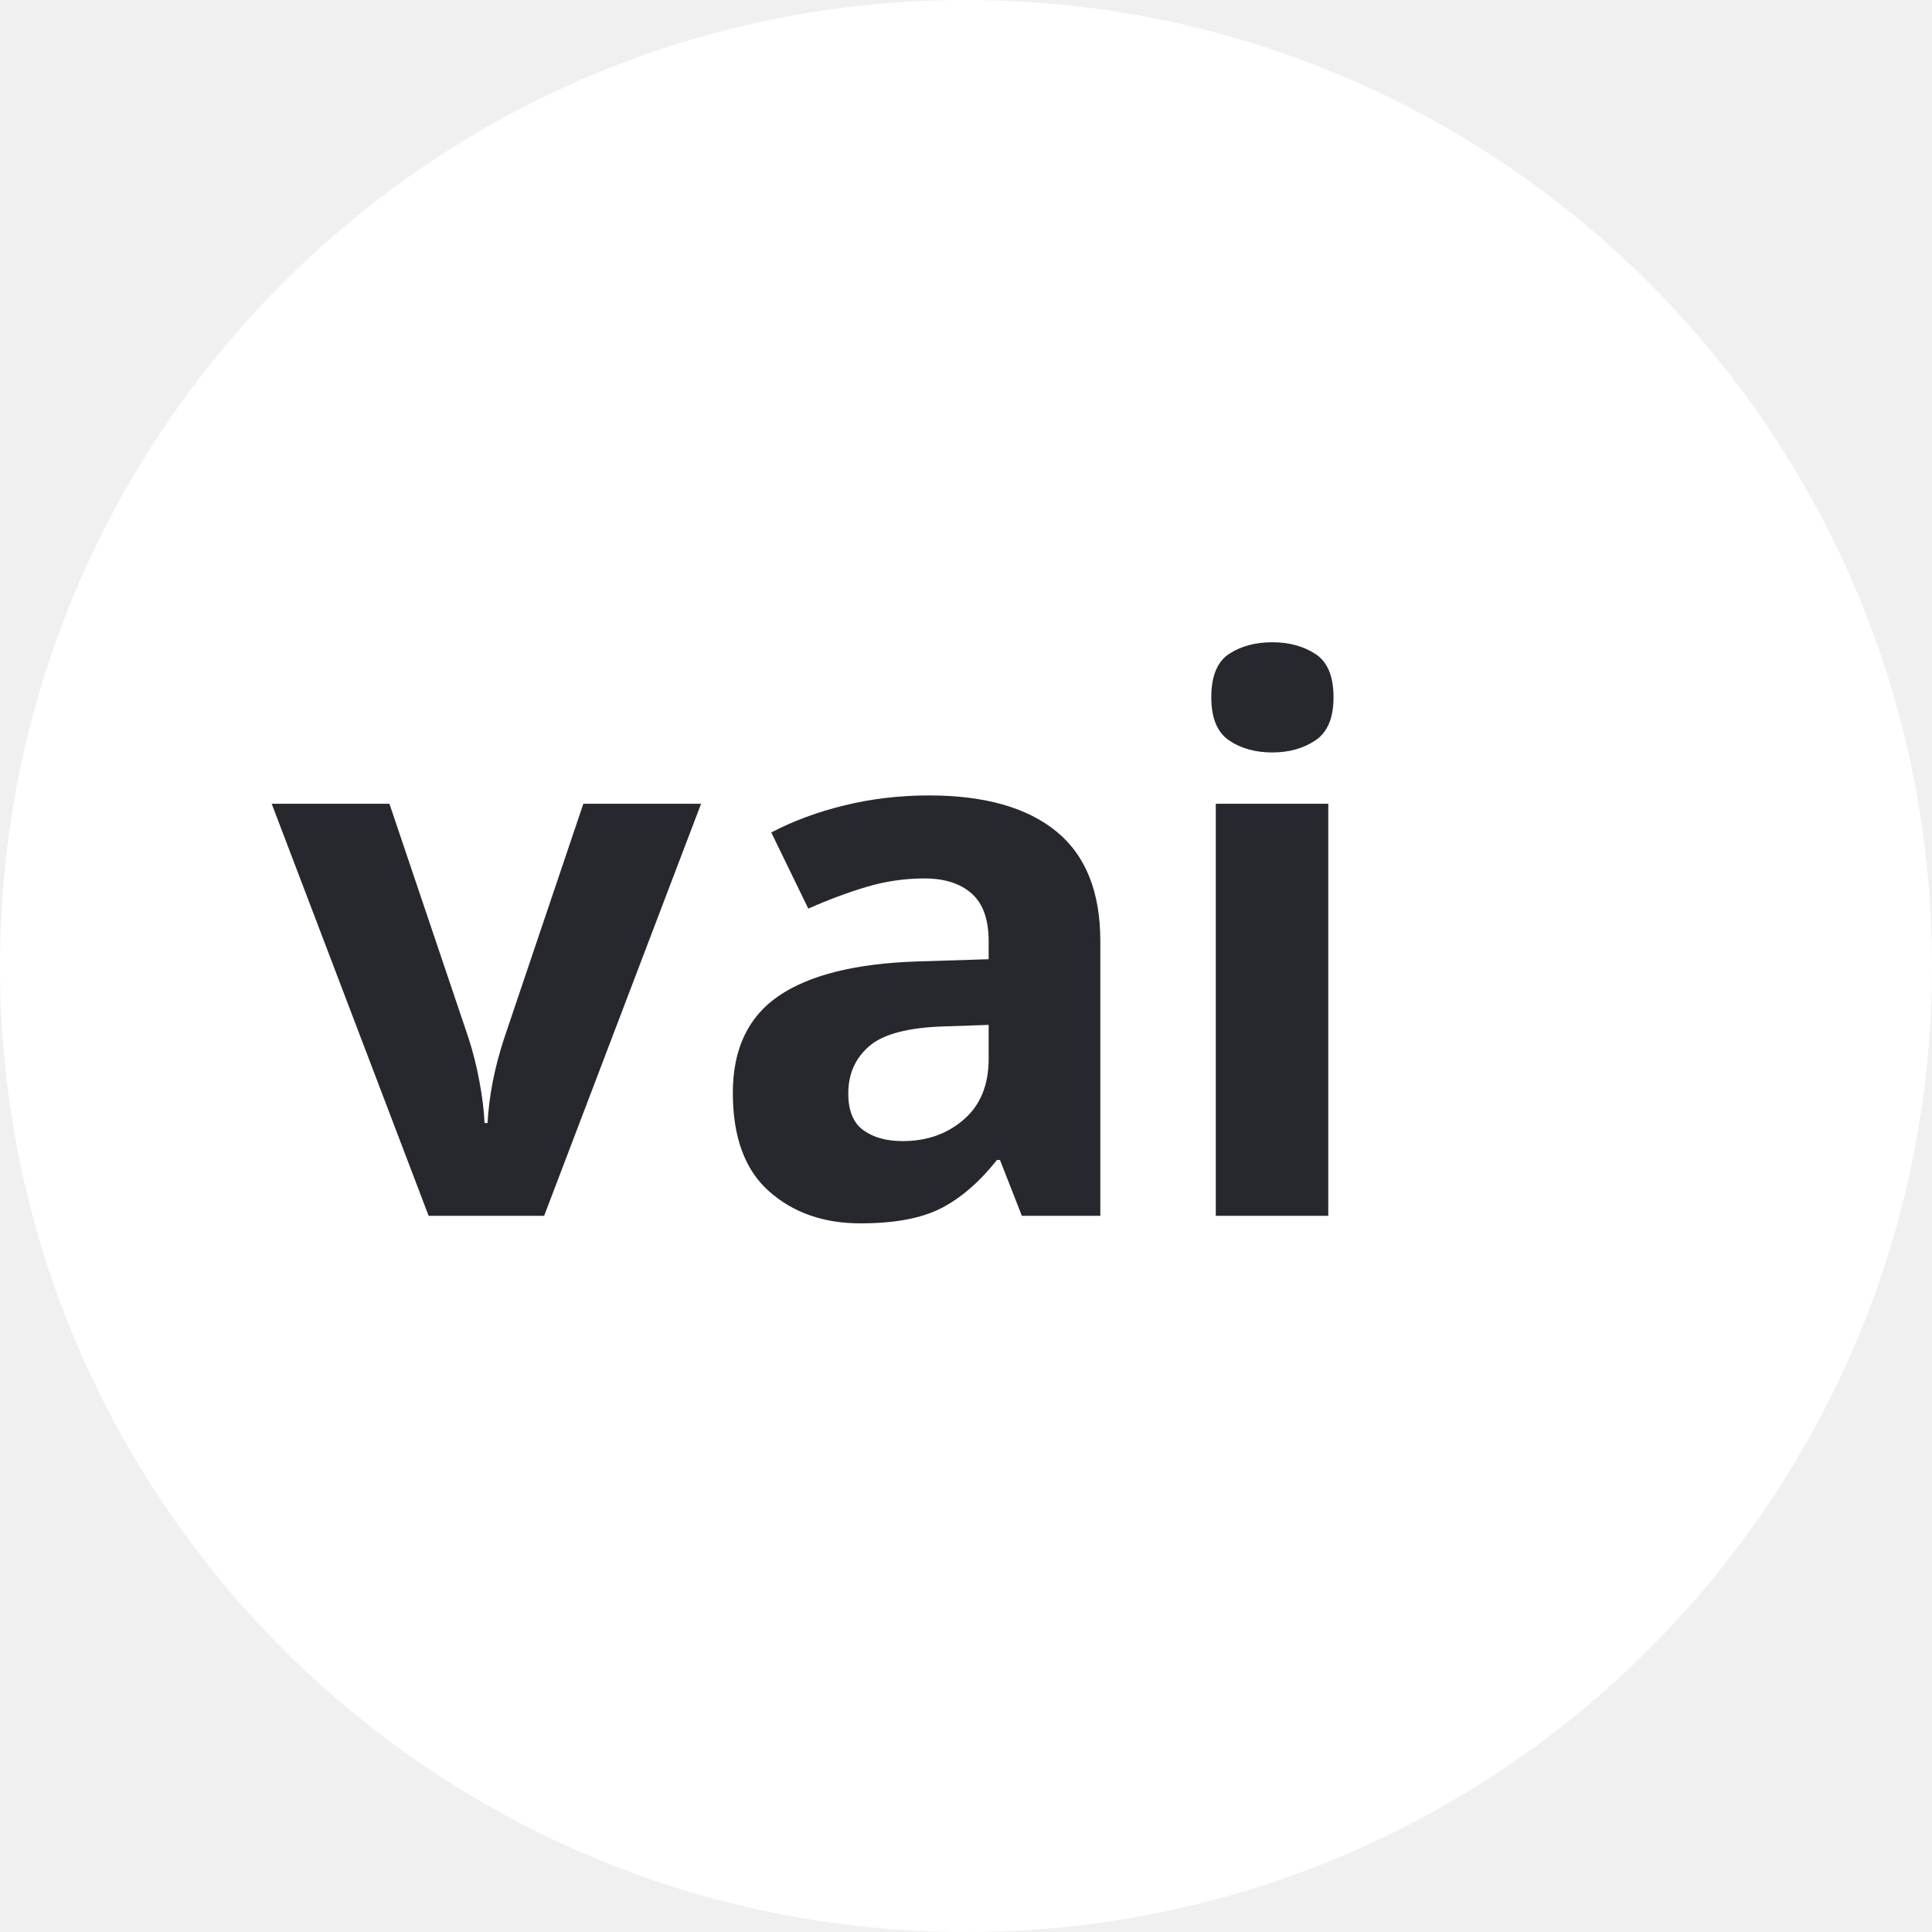
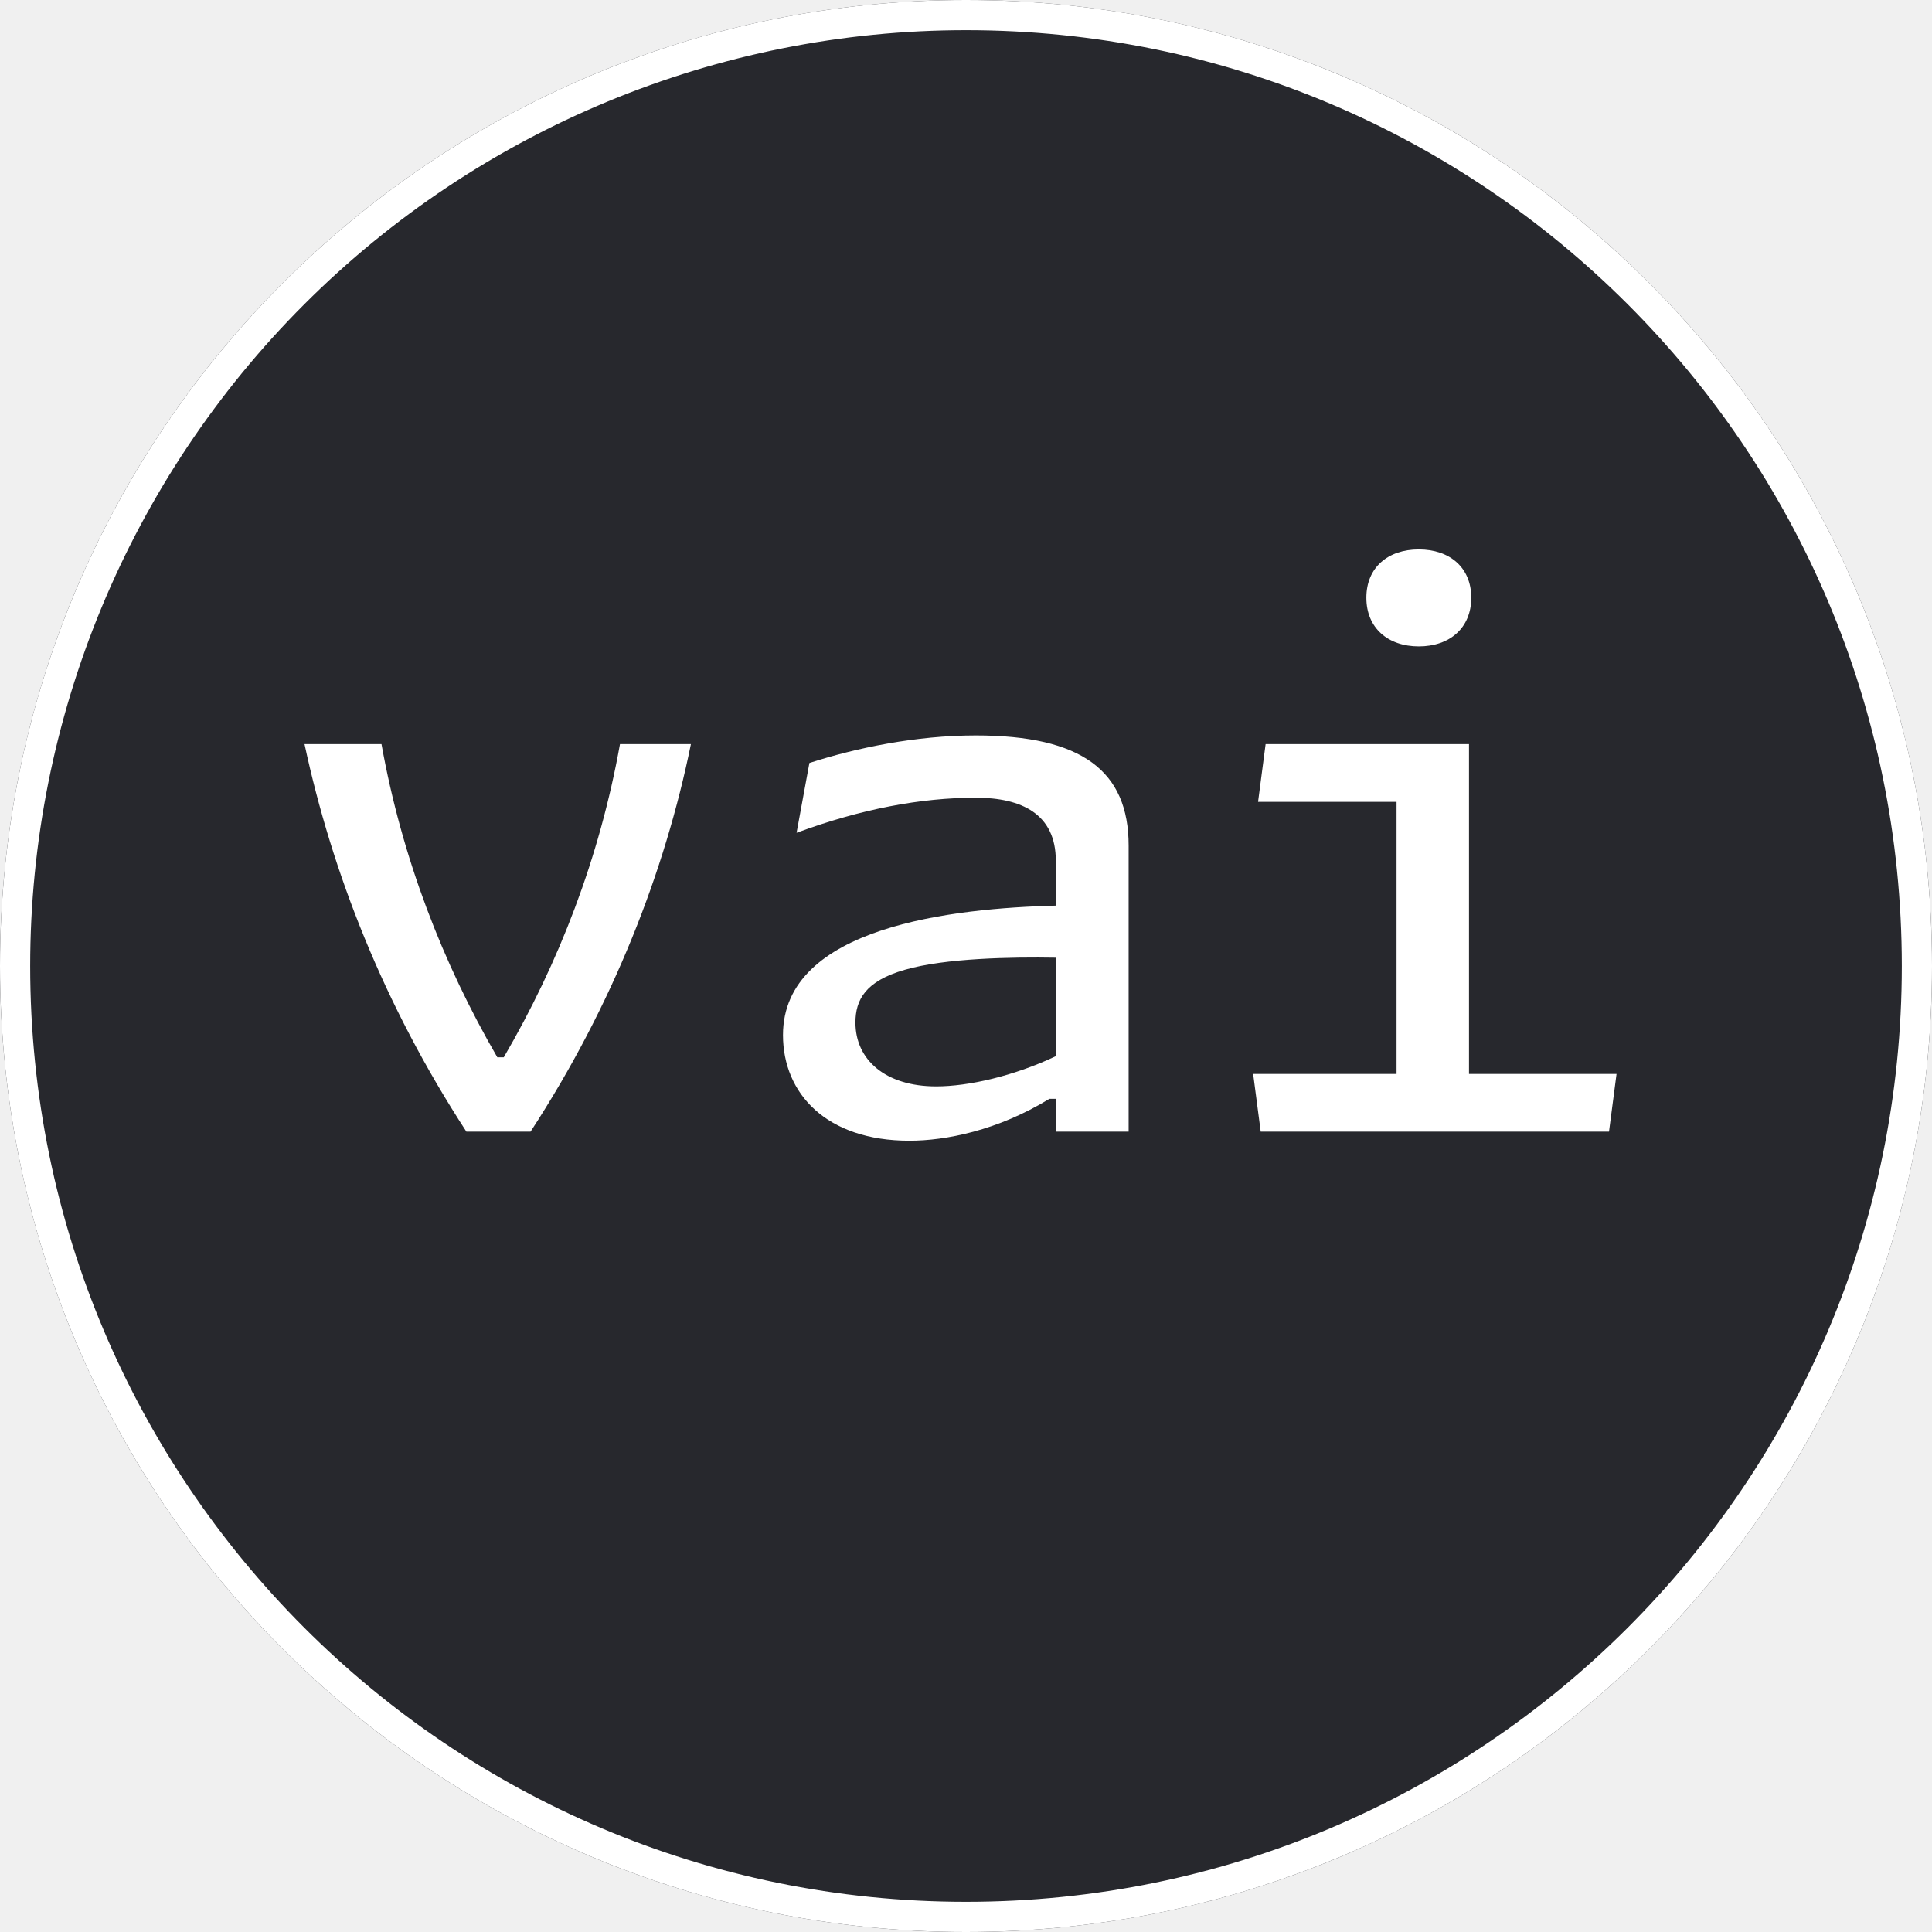
<svg xmlns="http://www.w3.org/2000/svg" width="512" height="512" viewBox="0 0 512 512">
+   <defs>
+     <clipPath id="satori_bc-id">
+       <path x="0" y="0" width="512" height="512" d="M256,0 h0 a256,256 0 0 1 256,256 v0 a256,256 0 0 1 -256,256 h0 a256,256 0 0 1 -256,-256 v0 a256,256 0 0 1 256,-256" />
+     </clipPath>
+   </defs>
  <mask id="satori_om-id">
-     <rect x="0" y="0" width="512" height="512" fill="#fff" />
+     <rect x="8" y="8" width="496" height="496" fill="#fff" />
+     <path width="512" height="512" fill="none" stroke="#000" stroke-width="16" d="M74.981,74.981 A256,256 0 0 1 256,0 h0 a256,256 0 0 1 256,256 v0 a256,256 0 0 1 -256,256 h0 a256,256 0 0 1 -256,-256 v0 A256,256 0 0 1 74.981,74.981" />
  </mask>
-   <path x="0" y="0" width="512" height="512" fill="#fff" d="M256,0 h0 a256,256 0 0 1 256,256 v0 a256,256 0 0 1 -256,256 h0 a256,256 0 0 1 -256,-256 v0 a256,256 0 0 1 256,-256" />
+   <path x="0" y="0" width="512" height="512" fill="#27282d" d="M256,0 h0 a256,256 0 0 1 256,256 v0 a256,256 0 0 1 -256,256 h0 a256,256 0 0 1 -256,-256 v0 a256,256 0 0 1 256,-256" />
+   <path width="512" height="512" clip-path="url(#satori_bc-id)" fill="none" stroke="#fff" stroke-width="16" d="M74.981,74.981 A256,256 0 0 1 256,0 h0 a256,256 0 0 1 256,256 v0 a256,256 0 0 1 -256,256 h0 a256,256 0 0 1 -256,-256 v0 A256,256 0 0 1 74.981,74.981" />
  <mask id="satori_om-id-0">
-     <rect x="72" y="135" width="288" height="242" fill="#fff" />
+     <rect x="70" y="156" width="372" height="200" fill="#fff" />
  </mask>
-   <text x="72" y="322.201" width="284.588" height="242.045" font-weight="600" font-style="normal" font-size="200" font-family="monaspace argon light" fill="#27282d">vai</text>
+   <path fill="#fff" d="M101.1 197.2L80.7 197.2C88 231.2 101.6 266.1 123.6 299.9L140.6 299.9C162.5 266.3 176.2 231.0 183.1 197.2L164.3 197.2C158.9 227.3 148.1 255.2 133.5 280.2L131.8 280.2C117.3 255.2 106.5 227.3 101.1 197.2ZM299.1 299.9L299.1 224.1C299.1 204.3 286.7 194.9 258.6 194.9C242.7 194.9 226.9 198.2 214.5 202.2L211.1 220.7C228.1 214.4 244.1 211.4 258.6 211.4C270.7 211.4 279.8 215.7 279.8 228.1L279.8 240.0C252.7 240.7 207.5 245.5 207.5 274.3C207.5 289.8 219 302.3 241 302.3C250.6 302.3 264.4 299.6 278.1 291.2L279.8 291.2L279.8 299.9ZM226.7 271.0C226.7 265.0 229.3 260.0 239.8 257.0C250.5 253.9 268 253.6 279.8 253.8L279.8 279.9C268.6 285.2 256.6 287.9 248.1 287.9C234.6 287.9 226.7 280.8 226.7 271.0ZM335.4 197.2L333.4 212.5L370.1 212.5L370.1 284.6L332.1 284.6L334.1 299.9L426.4 299.9L428.4 284.6L389.3 284.6L389.3 197.2ZM362.1 158.4C362.1 166.4 367.8 171.3 376 171.3C384.2 171.3 389.9 166.4 389.9 158.4C389.9 150.4 384.2 145.6 376 145.6C367.8 145.6 362.1 150.4 362.1 158.4Z " />
</svg>
